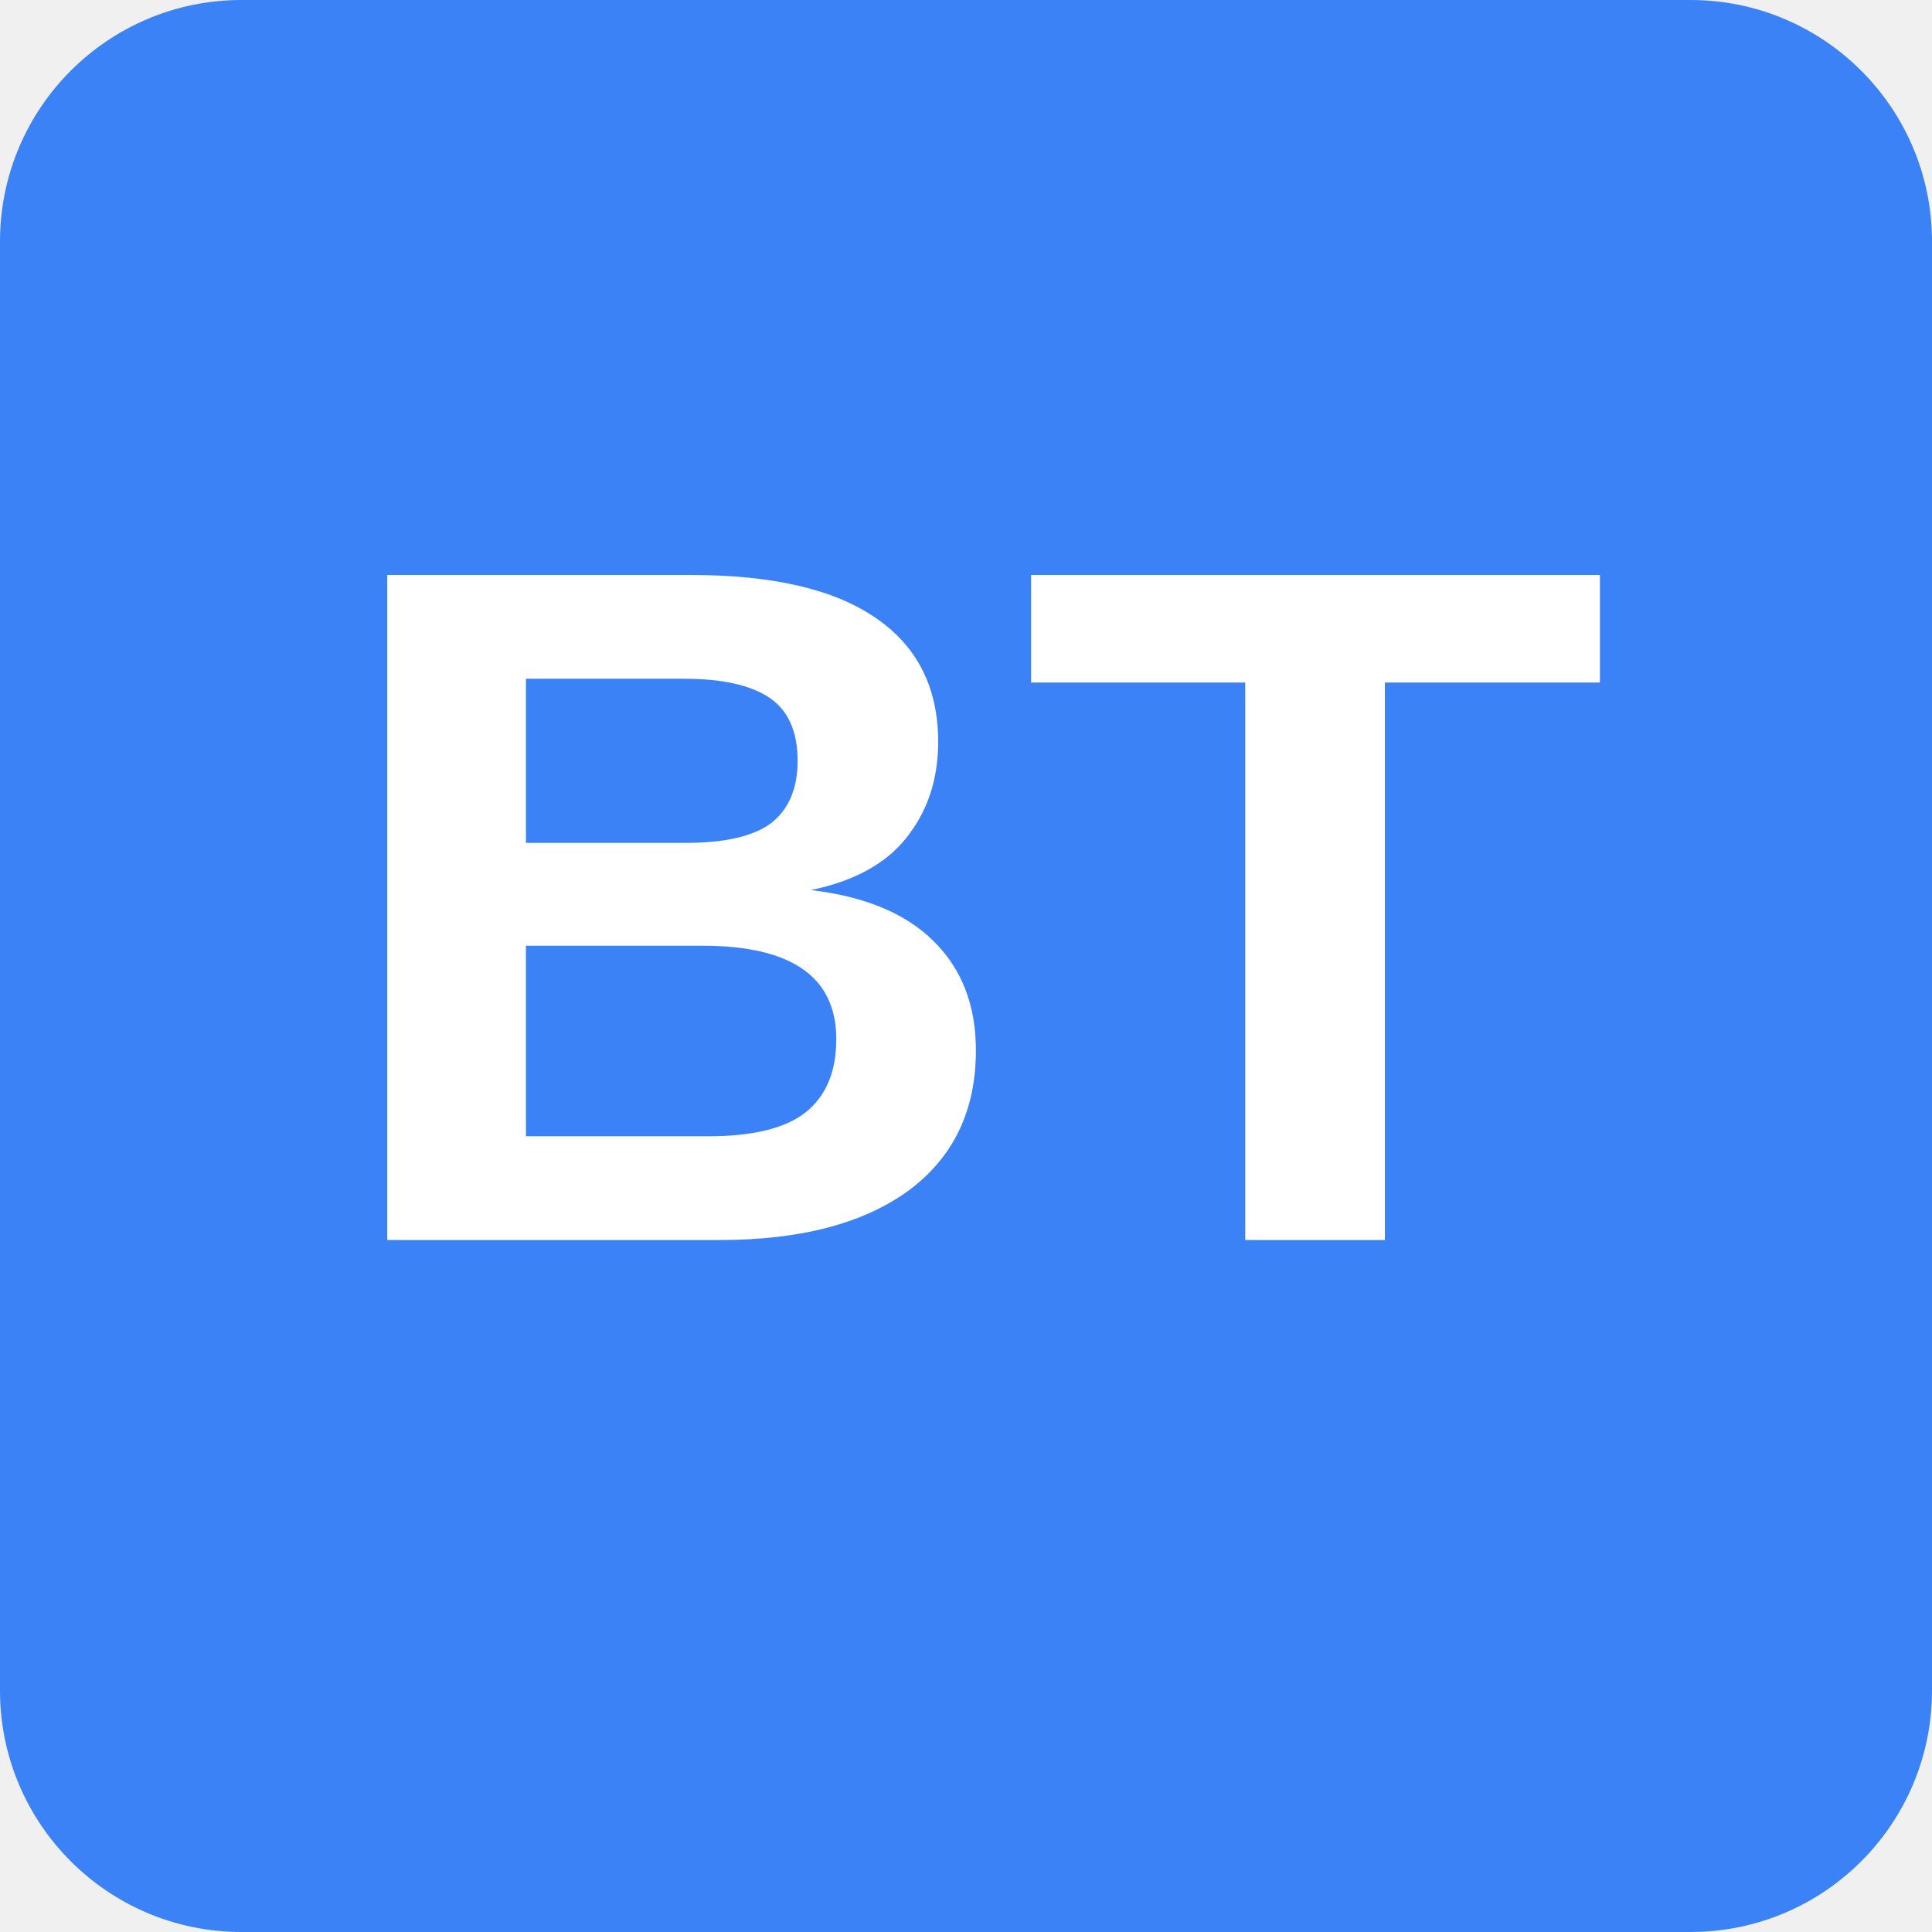
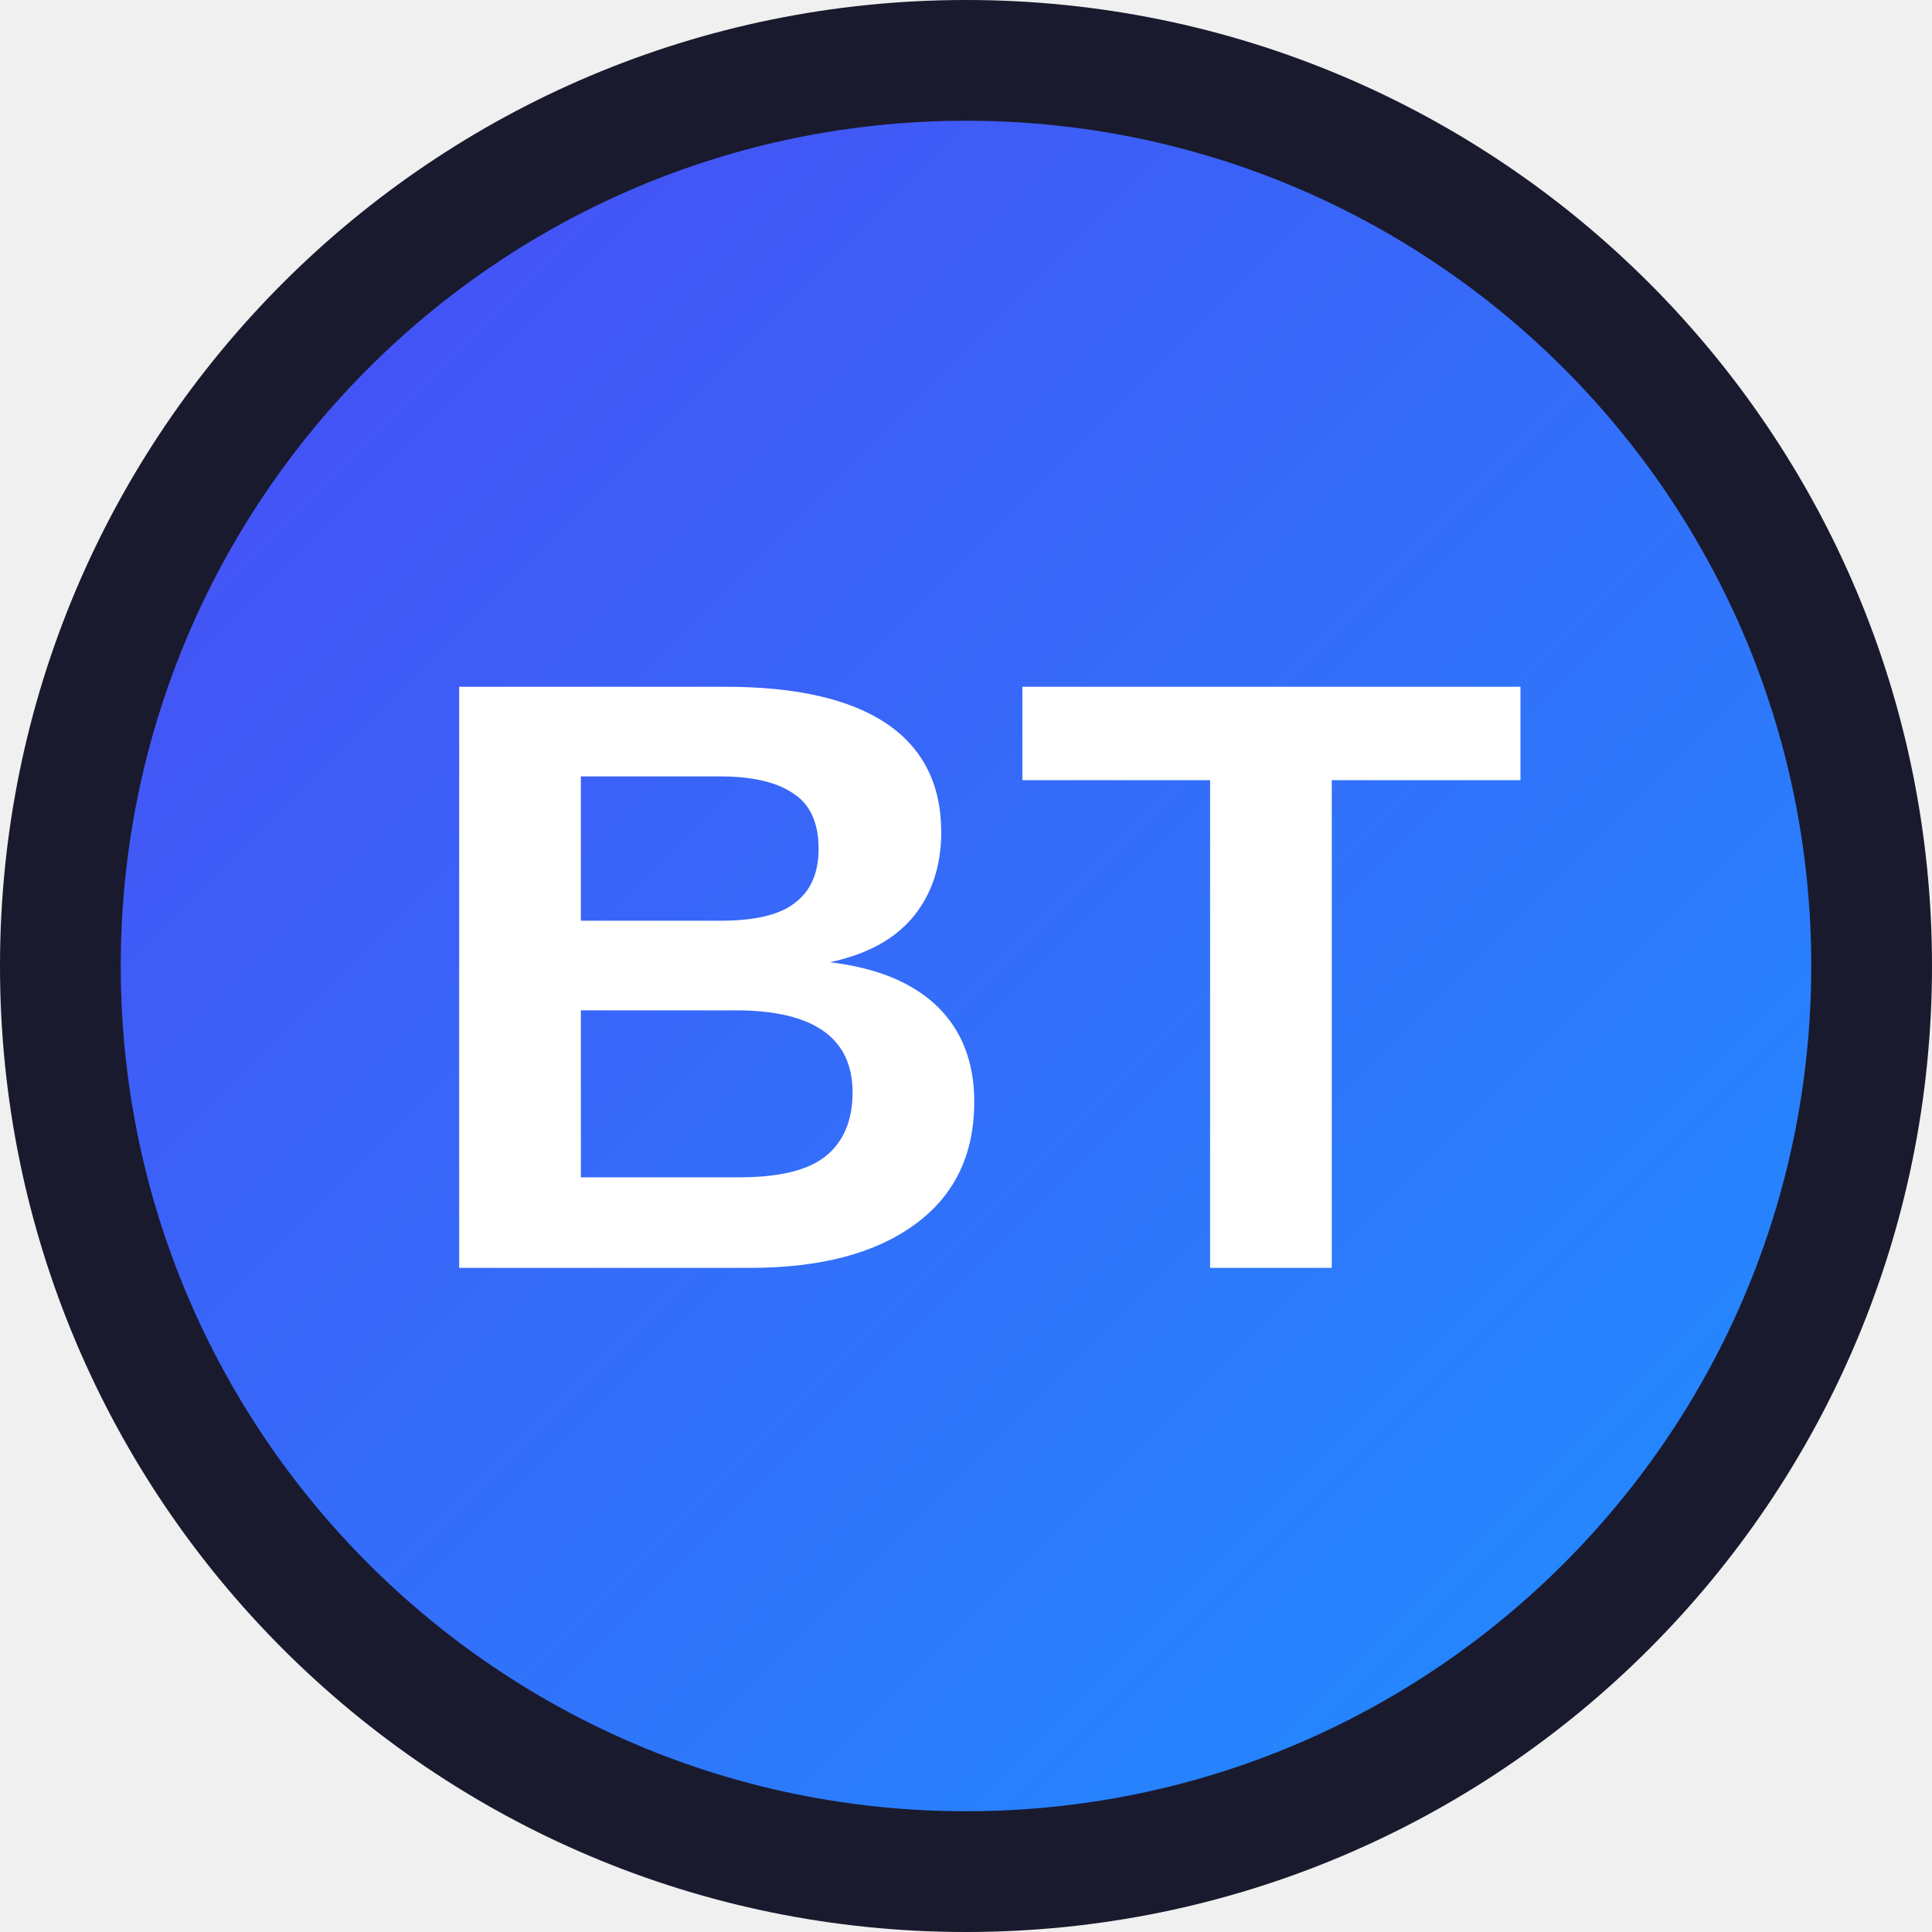
- <svg xmlns="http://www.w3.org/2000/svg" width="32" height="32" viewBox="0 0 32 32">
-   <rect width="32" height="32" fill="#3B82F6" rx="4" />
-   <text x="50%" y="50%" dominant-baseline="middle" text-anchor="middle" fill="white" font-family="Arial" font-weight="bold" font-size="16">BT</text>
+ <svg xmlns="http://www.w3.org/2000/svg" viewBox="0 0 32 32">
+   <circle cx="16" cy="16" r="16" fill="#1a1a2e" />
+   <defs>
+     <linearGradient id="grad" x1="0%" y1="0%" x2="100%" y2="100%">
+       <stop offset="0%" style="stop-color:#4a4af4;stop-opacity:1" />
+       <stop offset="100%" style="stop-color:#1e90ff;stop-opacity:1" />
+     </linearGradient>
+   </defs>
+   <circle cx="16" cy="16" r="14" fill="url(#grad)" />
+   <text x="16" y="21" font-family="Arial, sans-serif" font-size="14" font-weight="bold" text-anchor="middle" fill="white">BT</text>
</svg>
